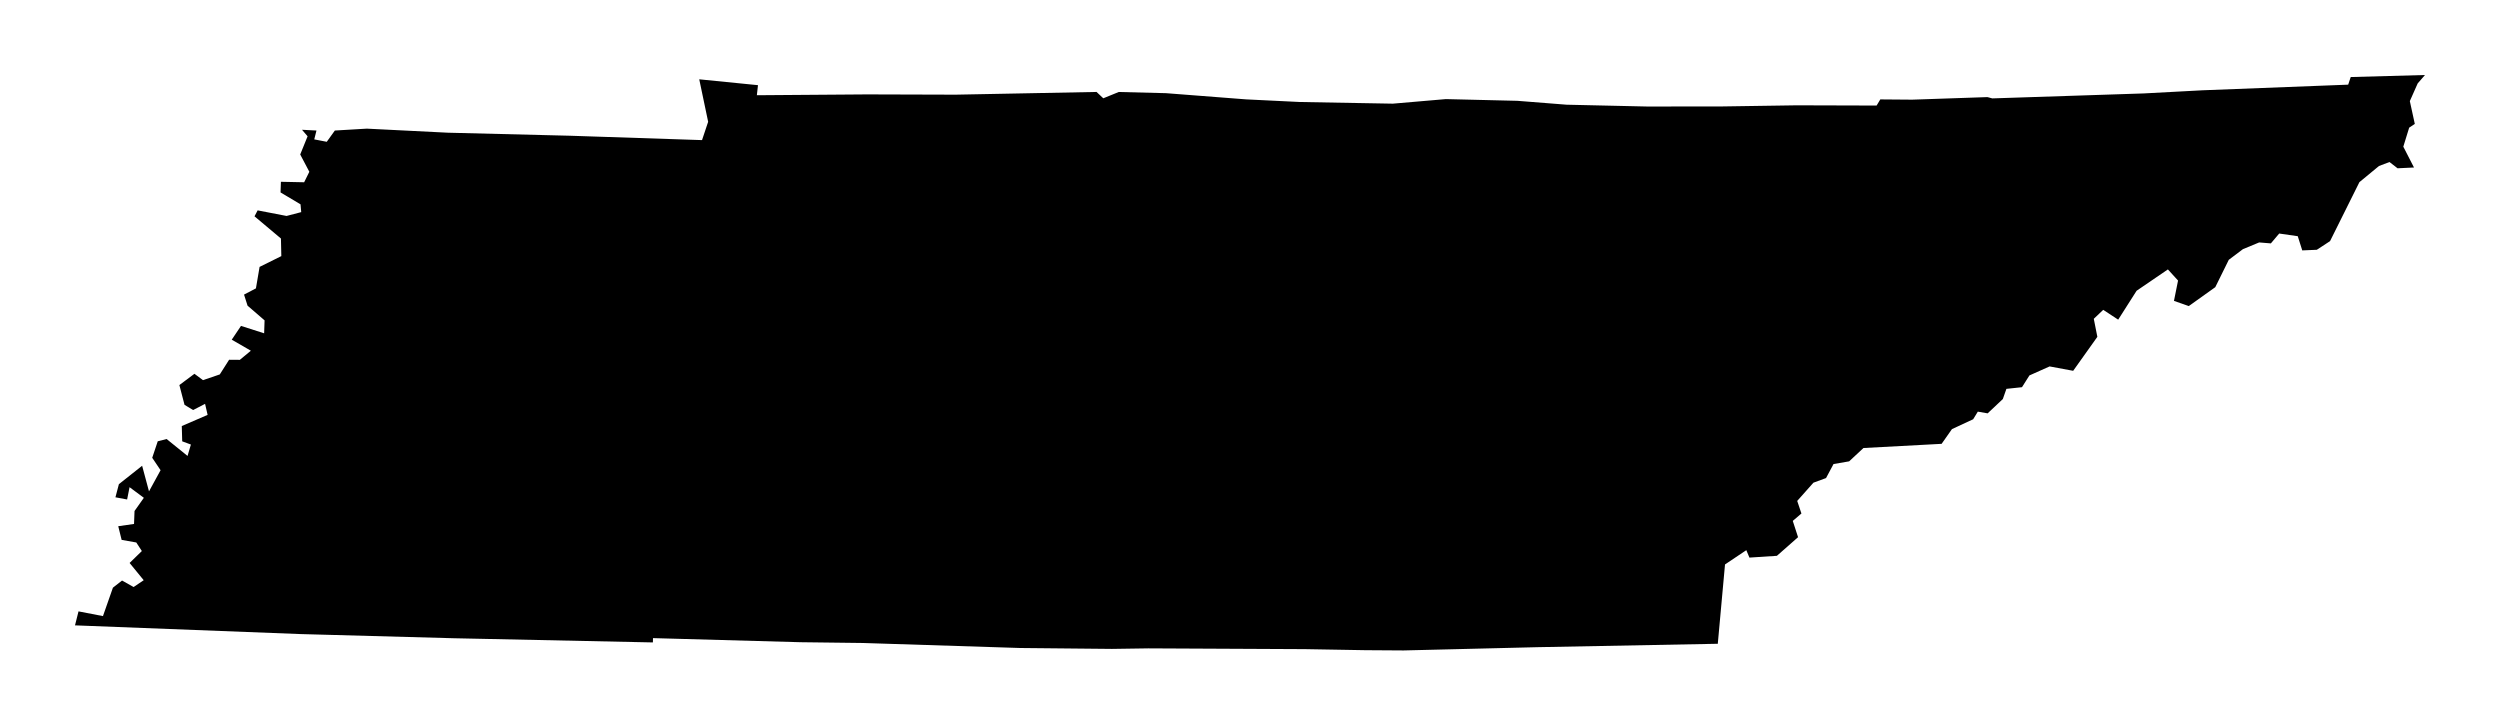
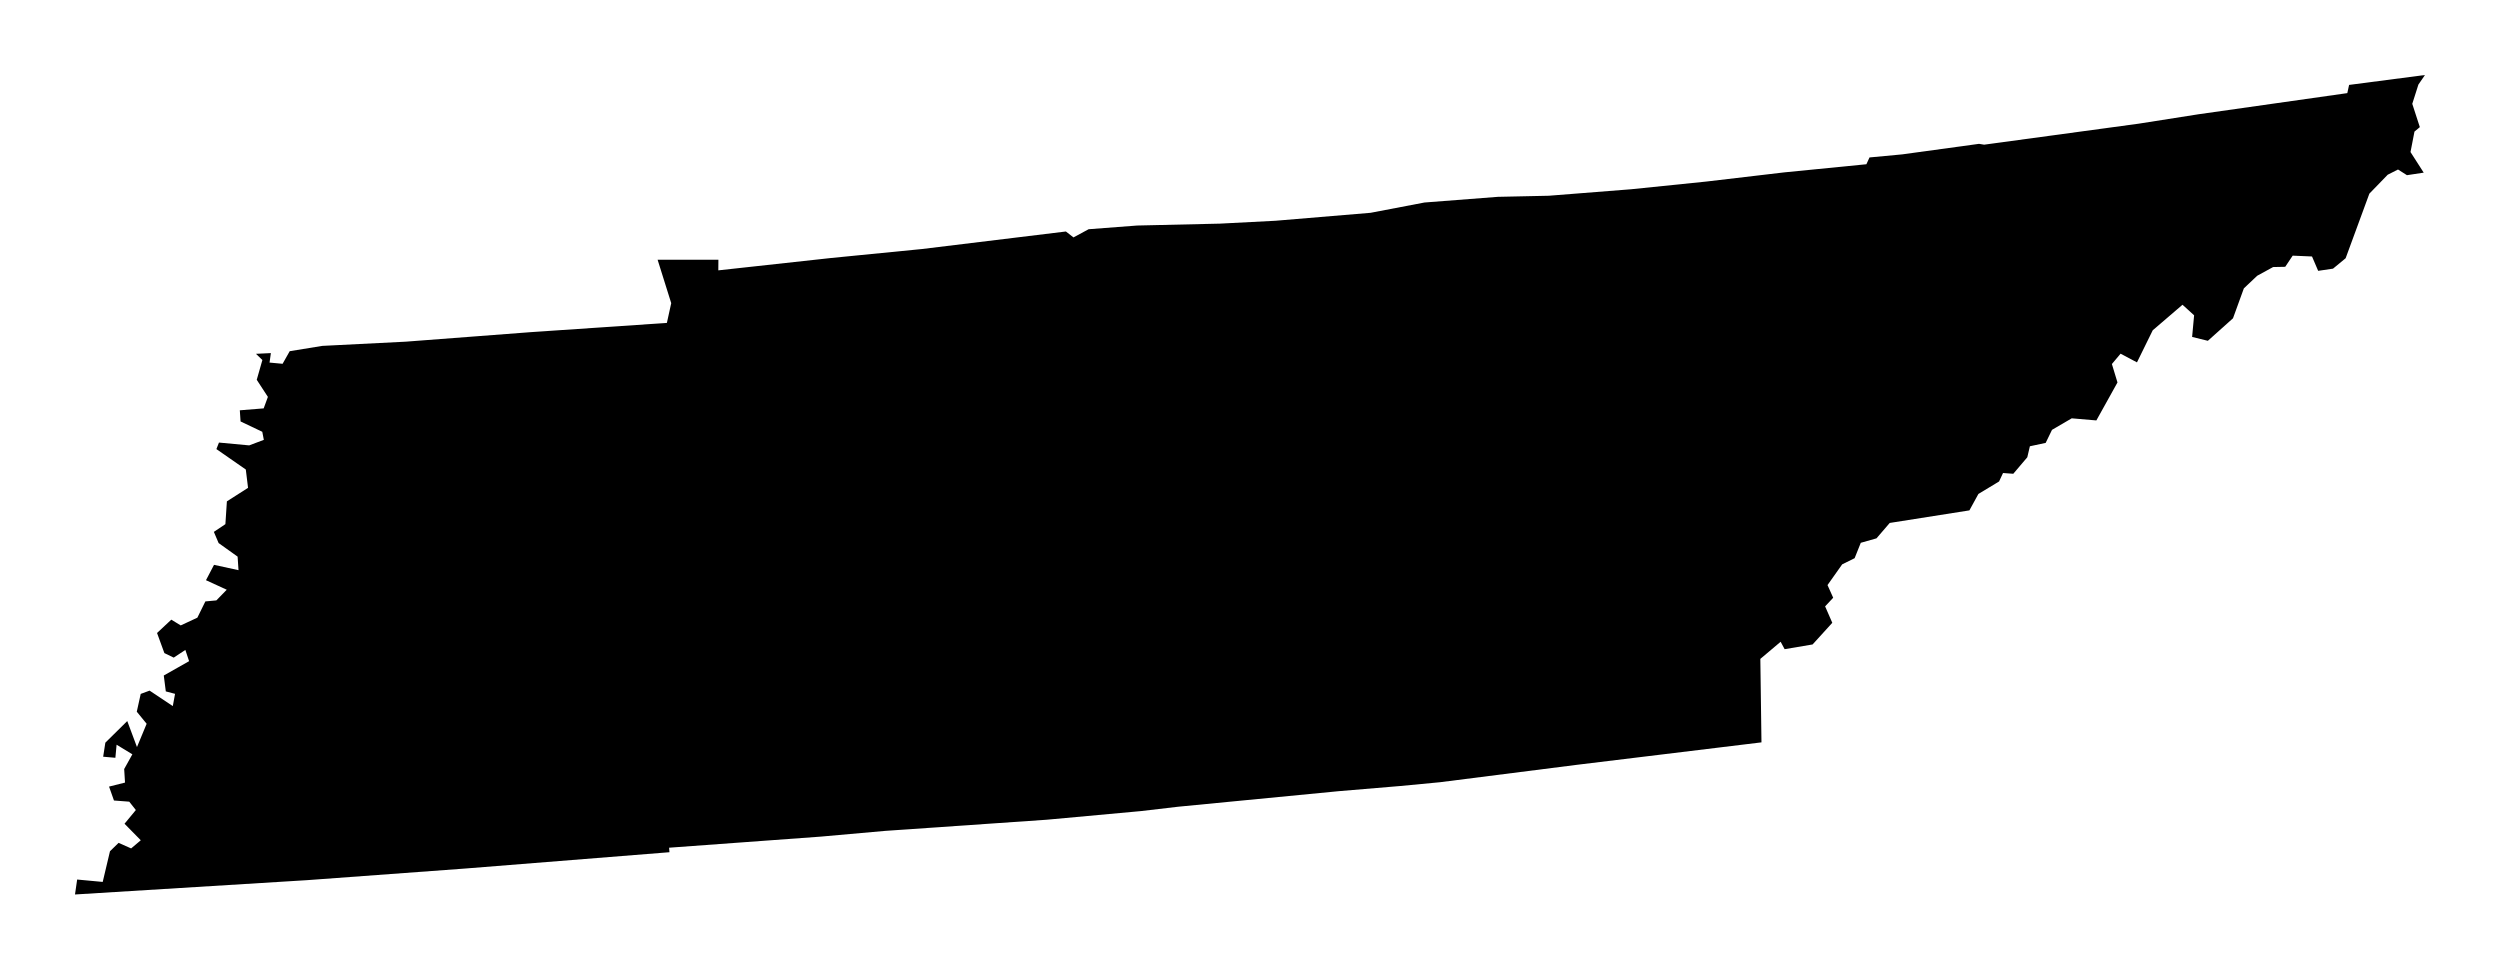
- <svg xmlns="http://www.w3.org/2000/svg" viewBox="0 0 1000.00 290.18">
-   <g transform="translate(30.00 30.00) scale(0.47) translate(0.00 -755.13)">
-     <path d="M143.86,942.02L153.98,936.73L157.09,918.45L175.6,909.27L175.27,894.3L152.78,875.4L155.43,870.34L180.04,875.09L192.53,871.83L191.93,865.19L174.93,855.07L175.24,846.01L195.02,846.42L199.43,837.49L191.67,822.77L197.95,807.29L193.19,801.74L205.51,802.39L203.62,809.92L214.26,811.98L221.15,802.39L248.36,800.78L317.38,804.24L420.99,806.81L533.64,810.54L538.85,794.95L531.27,758.8L581.26,763.79L580.31,772.35L673.95,771.64L749.5,771.87L869.4,769.55L875.14,774.95L888.29,769.59L928.52,770.6L996.69,775.87L1042.7,778.12L1121.57,779.52L1166.71,775.64L1227.52,777.1L1269.47,780.41L1337.7,781.95L1400.15,781.92L1465.06,780.93L1533.29,781.13L1536.43,775.9L1563.56,776.12L1627.6,773.94L1631.74,775.04L1760.65,770.81L1810.69,768.14L1934.62,763.35L1936.79,756.87L2000,755.13L1993.77,762.3L1987.09,777.34L1991.32,796.77L1986.53,799.94L1981.54,816.13L1990.63,833.85L1976.64,834.52L1969.79,829.19L1960.87,832.55L1944.18,846.32L1919.19,896.51L1907.93,903.88L1895.54,904.41L1891.71,892.32L1875.91,890.05L1868.82,898.44L1858.86,897.63L1845.04,903.35L1833,912.43L1821.52,935.7L1798.96,951.79L1786.35,947.37L1789.83,930.07L1781.19,920.59L1754.55,938.76L1738.88,963.36L1726.14,954.99L1718.12,962.63L1721.15,977.97L1700.58,1006.88L1680.52,1003.15L1663.33,1010.82L1657.01,1020.83L1643.75,1022.24L1640.7,1030.92L1627.78,1043.09L1619.42,1041.63L1615.46,1048.12L1597.4,1056.51L1588.61,1069.03L1522.09,1072.59L1509.89,1083.94L1496.62,1086.23L1490.25,1098.16L1479.51,1102.1L1465.71,1117.62L1469.3,1128.32L1461.93,1134.62L1466.43,1148.48L1448.42,1164.34L1425.04,1165.85L1422.4,1159.53L1404.27,1171.68L1398.12,1239.19L1244.72,1242.09L1130.7,1244.87L1098,1244.65L1046.84,1243.76L913.52,1243.1L882.5,1243.56L804.52,1242.79L670.41,1238.52L617.6,1237.87L491.9,1234.38L491.83,1238.05L322.52,1234.49L191.8,1230.93L0,1223.52L2.99,1211.62L23.79,1215.64L32.27,1191.45L40.04,1185.37L49.88,1190.9L58.47,1185.1L46.47,1170.42L56.89,1160.27L52.15,1152.98L39.69,1150.78L36.8,1139.14L50.24,1137.21L50.66,1126.19L58.6,1114.97L46.43,1105.92L44.36,1116.39L34.41,1114.53L37.35,1103.36L57.13,1087.7L62.98,1109.5L72.83,1091.48L65.72,1080.91L70.42,1066.87L77.98,1064.94L95.78,1079.33L98.64,1069.63L91.24,1066.9L90.88,1053.9L112.86,1044.39L110.7,1035L100.53,1040.27L93.21,1035.84L88.83,1019L101.65,1009.42L108.93,1014.83L123.23,1009.95L131.15,997.48L140.28,997.55L149.67,989.78L133.4,980.39L141.28,968.66L160.97,974.97L161.34,963.95L146.85,951.44Z" fill="#000000" />
+ <svg xmlns="http://www.w3.org/2000/svg" viewBox="0 0 1000.00 387.79">
+   <g transform="translate(30.00 30.00) scale(0.646247) translate(-6454.81 -3724.03)">
+     <path d="M6540.757,4006.816L6547.897,4002.035L6548.822,3987.926L6561.917,3979.555L6560.533,3968.222L6542.331,3955.576L6543.921,3951.537L6562.624,3953.281L6571.686,3949.856L6570.726,3944.863L6557.29,3938.466L6556.825,3931.566L6571.596,3930.377L6574.204,3923.267L6567.298,3912.684L6570.79,3900.454L6566.822,3896.603L6576.054,3896.159L6575.221,3902.025L6583.305,3902.78L6587.706,3894.98L6607.856,3891.696L6659.549,3889.088L6736.947,3883.191L6821.163,3877.479L6823.845,3865.248L6815.419,3838.377L6853.048,3838.376L6852.996,3844.948L6922.698,3837.306L6978.997,3831.75L7068.135,3820.891L7072.825,3824.557L7082.206,3819.487L7112.255,3817.199L7163.446,3816.028L7197.892,3814.245L7256.755,3809.321L7290.082,3802.951L7335.492,3799.442L7367,3798.768L7417.948,3794.75L7464.477,3789.988L7512.756,3784.304L7563.604,3779.27L7565.537,3775.059L7585.766,3773.162L7633.312,3766.642L7636.486,3767.158L7732.208,3754.148L7769.289,3748.314L7861.274,3735.247L7862.383,3730.167L7909.359,3724.034L7905.279,3729.949L7901.484,3741.869L7906.162,3756.286L7902.841,3759.058L7900.391,3771.717L7908.563,3784.471L7898.185,3786.04L7892.661,3782.525L7886.28,3785.753L7874.922,3797.471L7860.235,3837.448L7852.425,3843.893L7843.234,3845.246L7839.426,3836.36L7827.466,3835.844L7822.844,3842.752L7815.358,3842.897L7805.504,3848.291L7797.244,3856.092L7790.514,3874.619L7774.959,3888.547L7765.218,3886.155L7766.451,3872.767L7759.265,3866.236L7740.835,3882.045L7731.083,3901.903L7720.934,3896.524L7715.557,3902.93L7719.019,3914.336L7705.951,3937.837L7690.705,3936.534L7678.494,3943.669L7674.568,3951.745L7664.799,3953.822L7663.206,3960.636L7654.526,3970.854L7648.178,3970.386L7645.734,3975.614L7632.933,3983.352L7627.362,3993.515L7578.054,4001.288L7569.848,4010.825L7560.134,4013.58L7556.319,4023.109L7548.62,4026.917L7539.542,4039.746L7543.057,4047.586L7538.06,4052.927L7542.502,4063.098L7530.31,4076.499L7513,4079.422L7510.534,4074.835L7497.965,4085.432L7498.664,4137.1L7384.492,4150.987L7299.69,4161.772L7275.285,4164.094L7237.069,4167.306L7137.605,4176.941L7114.507,4179.643L7056.303,4184.983L6955.967,4191.914L6916.536,4195.429L6822.529,4202.303L6822.759,4205.095L6696.218,4215.203L6598.446,4222.39L6454.807,4231.251L6456.14,4222.003L6471.961,4223.478L6476.46,4204.49L6481.798,4199.297L6489.554,4202.746L6495.525,4197.696L6485.464,4187.467L6492.472,4178.984L6488.384,4173.811L6478.926,4173.087L6475.887,4164.478L6485.767,4161.996L6485.247,4153.605L6490.319,4144.493L6480.555,4138.548L6479.802,4146.643L6472.244,4145.985L6473.59,4137.293L6487.157,4123.912L6493.171,4140.009L6499.152,4125.594L6493.051,4118.115L6495.486,4107.105L6500.983,4105.073L6515.348,4114.643L6516.738,4107.065L6511.015,4105.559L6509.762,4095.717L6525.431,4086.846L6523.108,4079.881L6515.924,4084.65L6510.126,4081.839L6505.589,4069.396L6514.416,4061.155L6520.256,4064.711L6530.546,4059.924L6535.498,4049.863L6542.31,4049.228L6548.727,4042.623L6535.882,4036.728L6540.859,4027.224L6556.016,4030.526L6555.455,4022.135L6543.701,4013.739Z" fill="#000000" />
  </g>
</svg>
